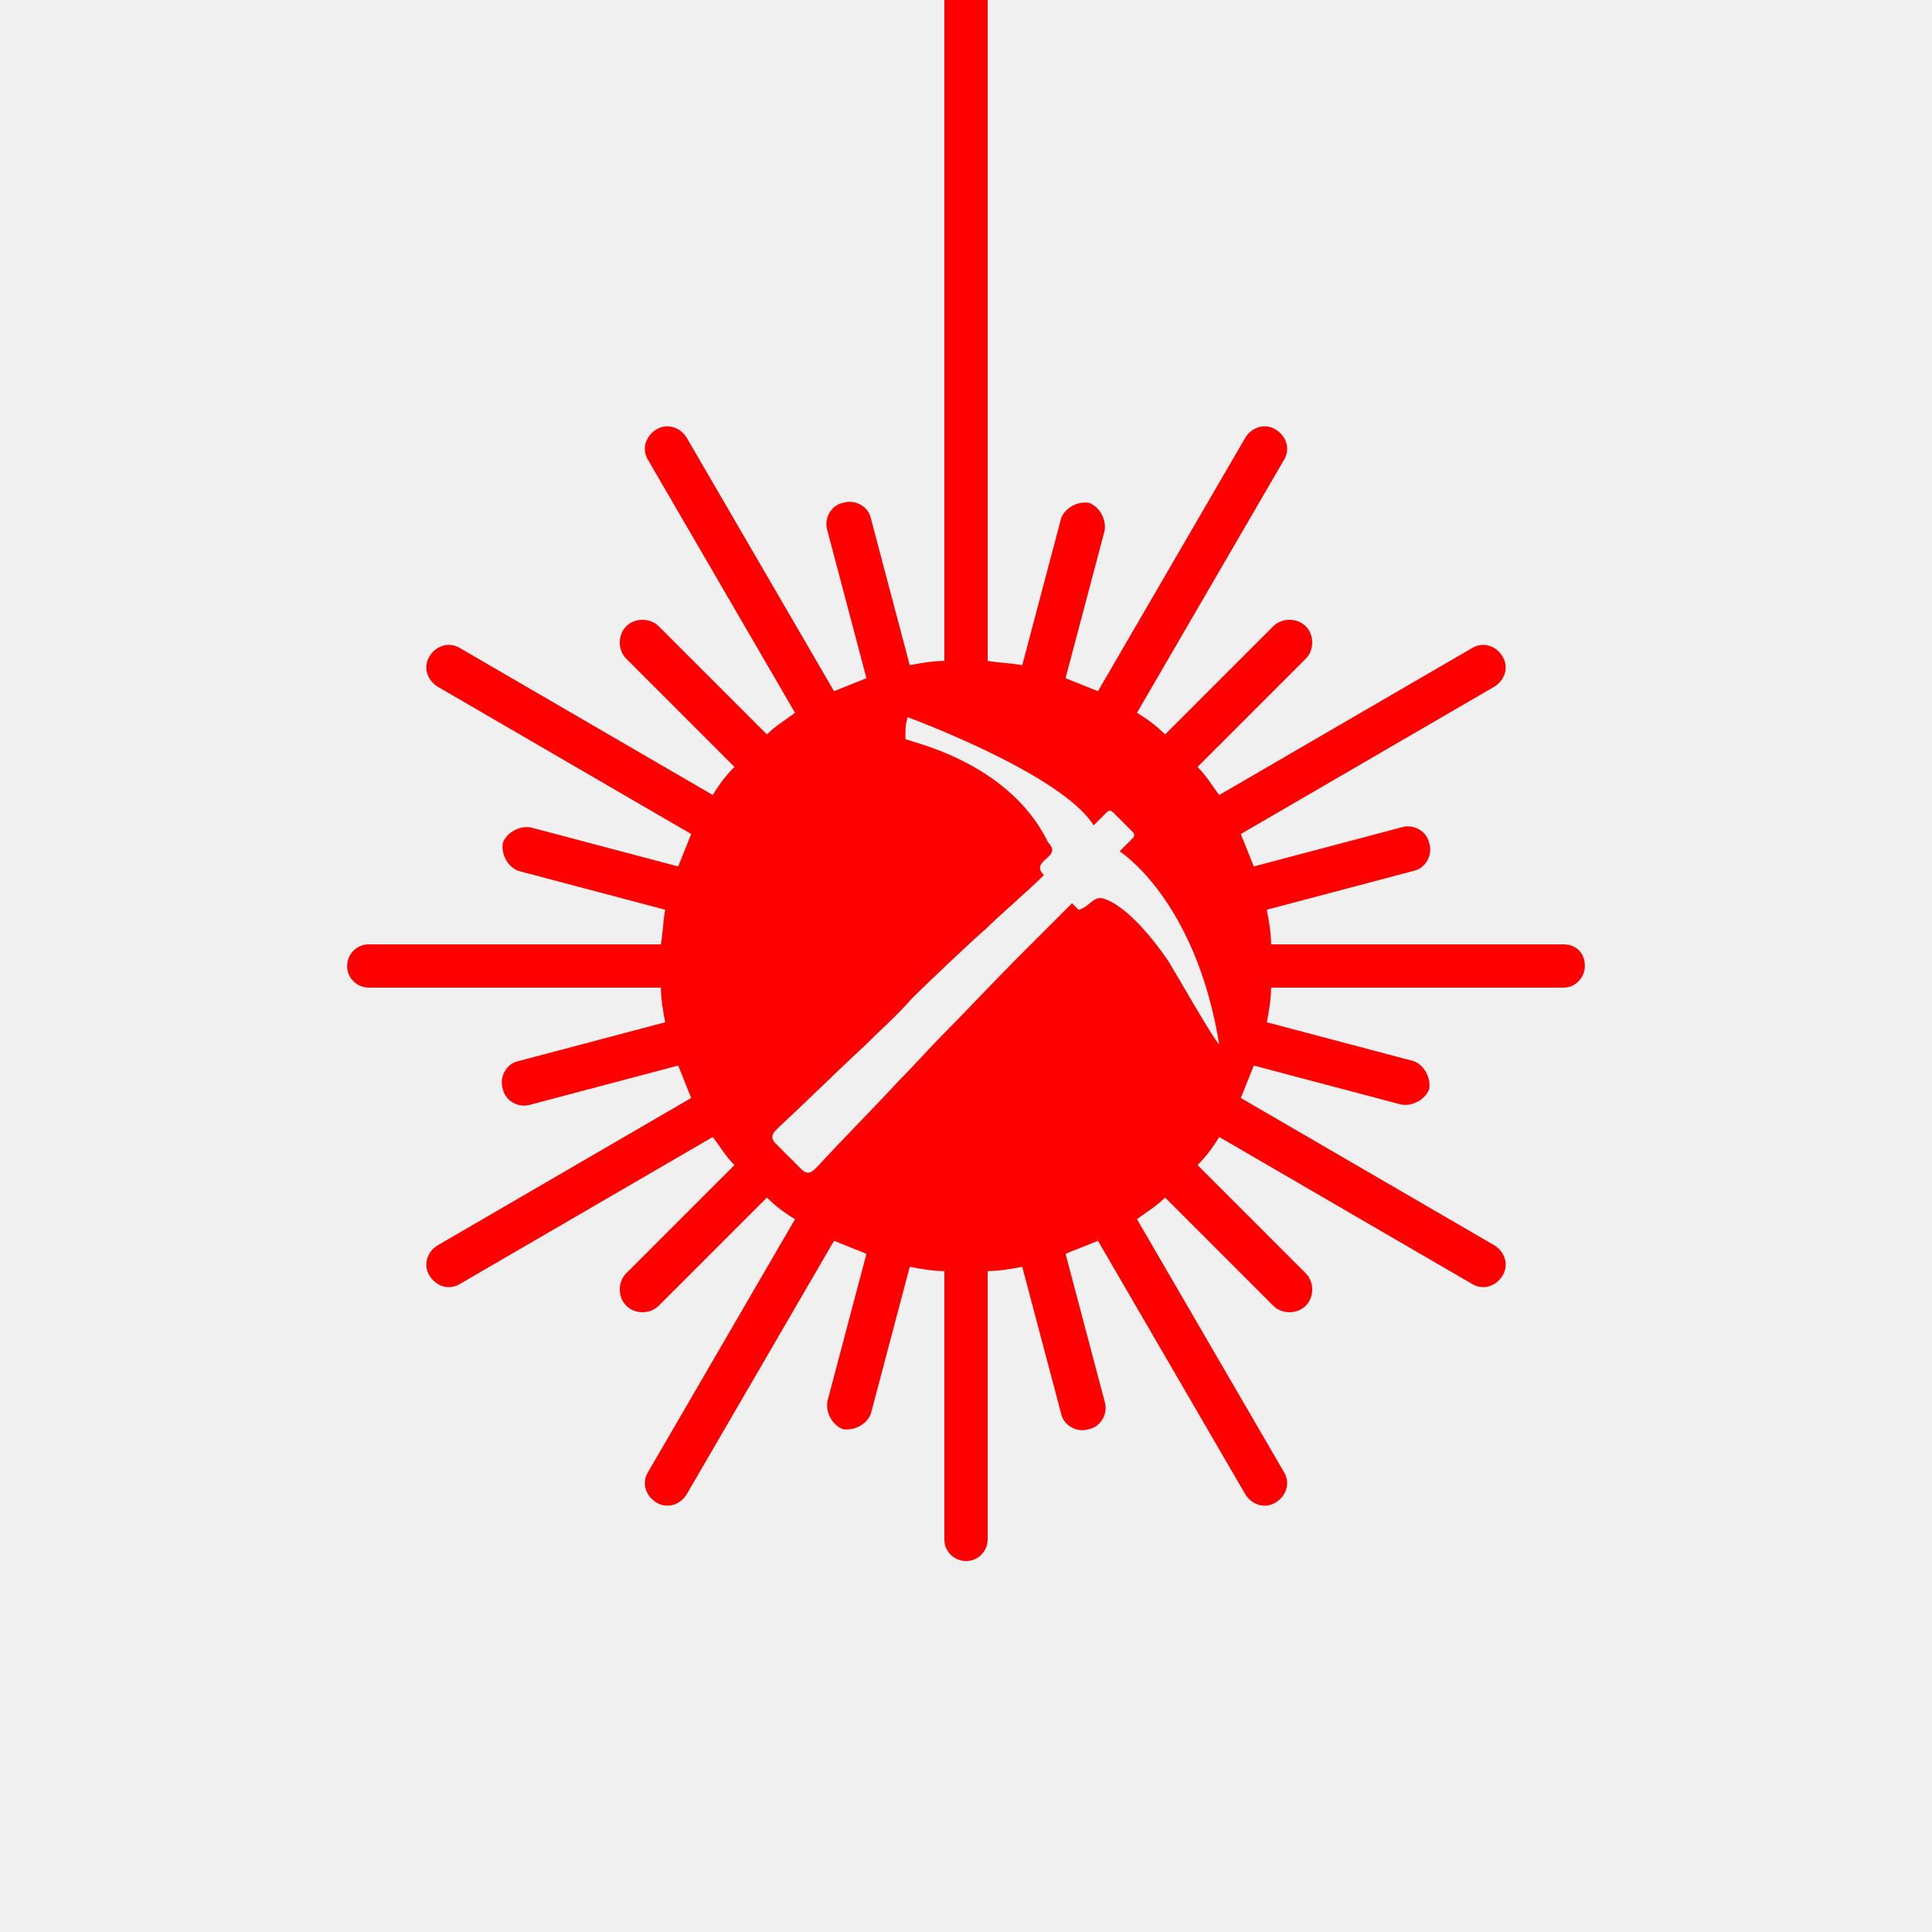
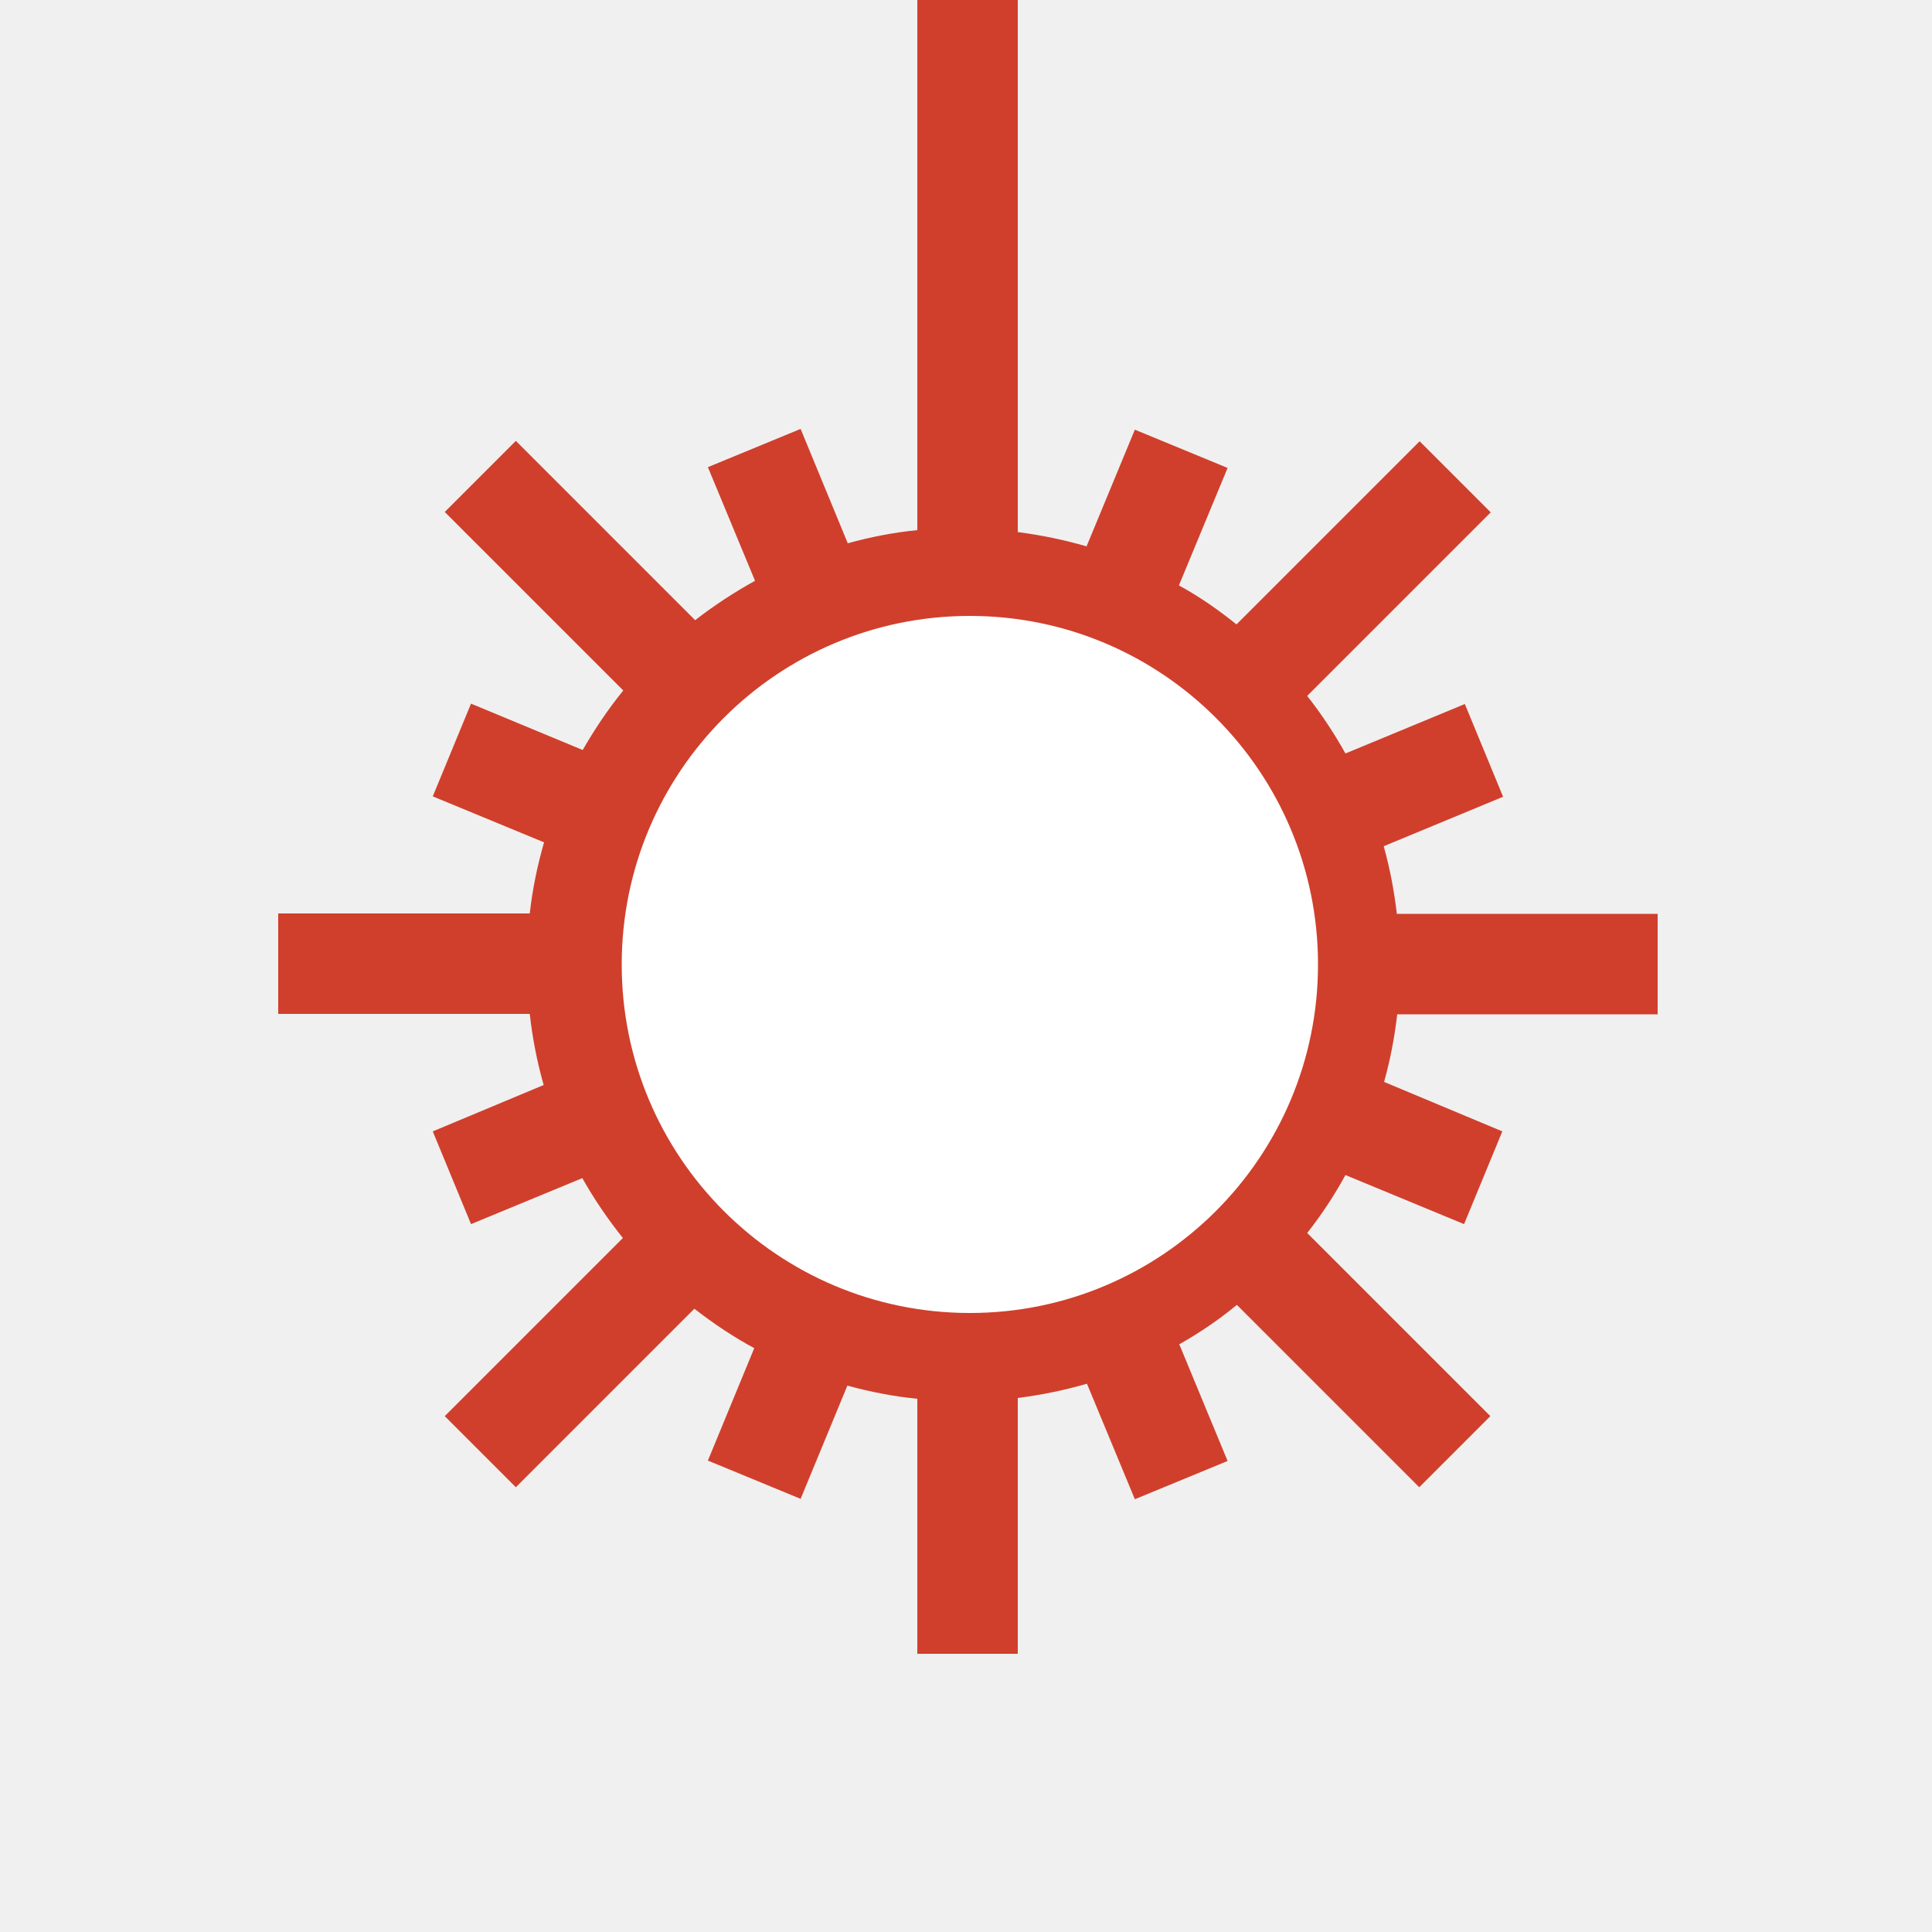
- <svg xmlns="http://www.w3.org/2000/svg" version="1.1" id="Your_Icon" x="0px" y="0px" width="500px" height="500px" viewBox="230 30 500 500" enable-background="new 230 30 500 500" xml:space="preserve">
-   <path fill="#FF0000" d="M634.56,274.4h-75.6c0-2.8-0.56-6.16-1.12-8.96l38.08-10.08c2.8-0.56,5.04-3.92,3.92-7.28l0,0  c-0.56-2.8-3.92-5.04-7.28-3.92l-38.08,10.08c-1.12-2.8-2.24-5.6-3.36-8.4l65.52-38.08c2.8-1.68,3.92-5.04,2.24-7.84l0,0  c-1.68-2.8-5.04-3.92-7.84-2.24l-65.52,38.08c-1.68-2.24-3.36-5.04-5.6-7.28l28-28c2.24-2.24,2.24-6.16,0-8.4l0,0  c-2.24-2.24-6.16-2.24-8.4,0l-28,28c-2.24-2.24-4.48-3.92-7.28-5.6l38.08-65.52c1.68-2.8,0.56-6.16-2.24-7.84l0,0  c-2.8-1.68-6.16-0.56-7.84,2.24l-38.08,65.52c-2.8-1.12-5.6-2.24-8.4-3.36l10.08-38.08c0.56-2.8-1.12-6.16-3.92-7.28l0,0  c-2.8-0.56-6.16,1.12-7.28,3.92l-10.08,38.08c-2.8-0.56-5.6-0.56-8.96-1.12V-156.8c0-3.36-2.8-5.6-5.6-5.6l0,0  c-3.36,0-5.6,2.8-5.6,5.6v357.84c-2.8,0-6.16,0.56-8.96,1.12l-10.08-38.08c-0.56-2.8-3.92-5.04-7.28-3.92l0,0  c-2.8,0.56-5.04,3.92-3.92,7.28l10.08,38.08c-2.8,1.12-5.6,2.24-8.4,3.36l-38.08-65.52c-1.68-2.8-5.04-3.92-7.84-2.24l0,0  c-2.8,1.68-3.92,5.04-2.24,7.84l38.08,65.52c-2.24,1.68-5.04,3.36-7.28,5.6l-28-28c-2.24-2.24-6.16-2.24-8.4,0l0,0  c-2.24,2.24-2.24,6.16,0,8.4l28,28c-2.24,2.24-3.92,4.48-5.6,7.28l-65.52-38.08c-2.8-1.68-6.16-0.56-7.84,2.24l0,0  c-1.68,2.8-0.56,6.16,2.24,7.84l65.52,38.08c-1.12,2.8-2.24,5.6-3.36,8.4l-38.08-10.08c-2.8-0.56-6.16,1.12-7.28,3.92l0,0  c-0.56,2.8,1.12,6.16,3.92,7.28l38.08,10.08c-0.56,2.8-0.56,5.6-1.12,8.96h-75.6c-3.36,0-5.6,2.8-5.6,5.6l0,0  c0,3.36,2.8,5.6,5.6,5.6h75.6c0,2.8,0.56,6.16,1.12,8.96l-38.08,10.08c-2.8,0.56-5.04,3.92-3.92,7.28l0,0  c0.56,2.8,3.92,5.04,7.28,3.92l38.08-10.08c1.12,2.8,2.24,5.6,3.36,8.4l-65.52,38.08c-2.8,1.68-3.92,5.04-2.24,7.84l0,0  c1.68,2.8,5.04,3.92,7.84,2.24l65.52-38.08c1.68,2.24,3.36,5.04,5.6,7.28l-28,28c-2.24,2.24-2.24,6.16,0,8.4l0,0  c2.24,2.24,6.16,2.24,8.4,0l28-28c2.24,2.24,4.48,3.92,7.28,5.6l-38.08,65.52c-1.68,2.8-0.56,6.16,2.24,7.84l0,0  c2.8,1.68,6.16,0.56,7.84-2.24l38.08-65.52c2.8,1.12,5.6,2.24,8.4,3.36l-10.08,38.08c-0.56,2.8,1.12,6.16,3.92,7.28l0,0  c2.8,0.56,6.16-1.12,7.28-3.92l10.08-38.08c2.8,0.56,6.16,1.12,8.96,1.12v69.44c0,3.36,2.8,5.6,5.6,5.6l0,0c3.36,0,5.6-2.8,5.6-5.6  v-69.44c2.8,0,6.16-0.56,8.96-1.12l10.08,38.08c0.56,2.8,3.92,5.04,7.28,3.92l0,0c2.8-0.56,5.04-3.92,3.92-7.28l-10.08-38.08  c2.8-1.12,5.6-2.24,8.4-3.36l38.08,65.52c1.68,2.8,5.04,3.92,7.84,2.24l0,0c2.8-1.68,3.92-5.04,2.24-7.84l-38.08-65.52  c2.24-1.68,5.04-3.36,7.28-5.6l28,28c2.24,2.24,6.16,2.24,8.4,0l0,0c2.24-2.24,2.24-6.16,0-8.4l-28-28c2.24-2.24,3.92-4.48,5.6-7.28  l65.52,38.08c2.8,1.68,6.16,0.56,7.84-2.24l0,0c1.68-2.8,0.56-6.16-2.24-7.84l-65.52-38.08c1.12-2.8,2.24-5.6,3.36-8.4l38.08,10.08  c2.8,0.56,6.16-1.12,7.28-3.92l0,0c0.56-2.8-1.12-6.16-3.92-7.28l-38.08-10.08c0.56-2.8,1.12-6.16,1.12-8.96h75.6  c3.36,0,5.6-2.8,5.6-5.6l0,0C640.16,276.64,637.92,274.4,634.56,274.4z M532.08,278.32c-5.04-7.28-11.2-14-16.24-15.68  c-2.8-1.12-3.92,2.24-6.72,2.8c-1.12-1.12-0.56-0.56-1.68-1.68c-3.92,3.92-11.2,11.2-14.56,14.56  c-3.36,3.36-15.12,15.68-18.48,19.04c-3.92,3.92-7.84,8.4-11.76,12.32c-6.72,7.28-14,14.56-20.72,21.84  c-0.56,0.56-0.56,0.56-1.12,1.12c-1.12,1.12-2.24,1.12-3.36,0c-1.12-1.12-2.24-2.24-3.36-3.36c-1.12-1.12-2.24-2.24-3.36-3.36  c-1.12-1.12-1.12-2.24,0-3.36c0.56-0.56,0.56-0.56,1.12-1.12c7.28-6.72,14.56-14,21.84-20.72c3.92-3.92,8.4-7.84,12.32-12.32  c3.36-3.36,15.12-14.56,19.04-17.92c3.36-3.36,11.2-10.08,15.12-14c-3.92-3.92,5.04-4.48,1.12-8.4  c-10.64-21.84-37.52-26.32-36.96-26.88c0-3.36,0-3.36,0.56-5.6c0,0,39.76,14.56,48.16,28l0,0c1.12-1.12,2.24-2.24,3.36-3.36  c0.56-0.56,1.12-0.56,1.68,0c1.68,1.68,3.36,3.36,5.04,5.04c0.56,0.56,0.56,1.12,0,1.68c-1.12,1.12-2.24,2.24-3.36,3.36l0,0  c0,0,19.6,12.32,25.76,49.84C544.96,300.72,532.64,278.88,532.08,278.32z" />
+ <svg xmlns="http://www.w3.org/2000/svg" version="1.1" id="Your_Icon" x="0px" y="0px" viewBox="0 0 500 500" enable-background="new 0 0 500 500" xml:space="preserve">
+   <g>
+     <g>
+       <path fill-rule="evenodd" clip-rule="evenodd" fill="#D03F2C" d="M361.5,236.5c-0.7-6-1.8-11.8-3.4-17.5l30.9-12.8l-9.9-24    L348.2,195c-2.9-5.2-6.2-10.2-9.9-14.9l23.5-23.5l0,0l24-24l-18.4-18.4l-24,24l0,0l-23.4,23.4c-4.7-3.8-9.6-7.2-14.9-10.1    l12.6-30.4l-24-9.9l-12.5,30.2c-5.8-1.7-11.7-2.9-17.8-3.7V0h-26v137.2c-6.2,0.6-12.2,1.8-18,3.4L207.2,111l-24,9.9l12.2,29.4    c-5.4,3-10.6,6.4-15.5,10.2l-22.4-22.4l0,0l-24-24l-18.4,18.4l24,24l0,0l22.2,22.2c-3.9,4.8-7.4,10-10.5,15.4l-28.9-12l-9.9,24    l28.8,11.9c-1.7,5.9-3,12.1-3.7,18.4H72v26h65.1c0.7,6.3,1.9,12.4,3.6,18.4L112,292.8l9.9,24l28.8-11.9    c3.1,5.5,6.6,10.6,10.5,15.5l-22.1,22.1l0,0l-24,24l18.4,18.4l24-24l0,0l22.2-22.2c4.9,3.8,10.1,7.3,15.5,10.2L183.2,378l24,9.9    l12.1-29.3c5.9,1.6,11.9,2.8,18.1,3.4V428h26v-66.2c6.1-0.8,12.1-2,17.9-3.7l12.4,29.9l24-9.9l-12.5-30.2    c5.3-3,10.3-6.4,14.9-10.2l23.2,23.2l0,0l24,24l18.4-18.4l-24-24l0,0l-23.4-23.4c3.7-4.7,7-9.7,9.9-15l30.7,12.7l9.9-24L358.2,280    c1.6-5.7,2.7-11.5,3.4-17.5H429v-26H361.5z" />
+     </g>
+   </g>
+   <ellipse fill-rule="evenodd" clip-rule="evenodd" fill="#FFFFFF" cx="251" cy="249.6" rx="90.1" ry="90.2" />
</svg>
